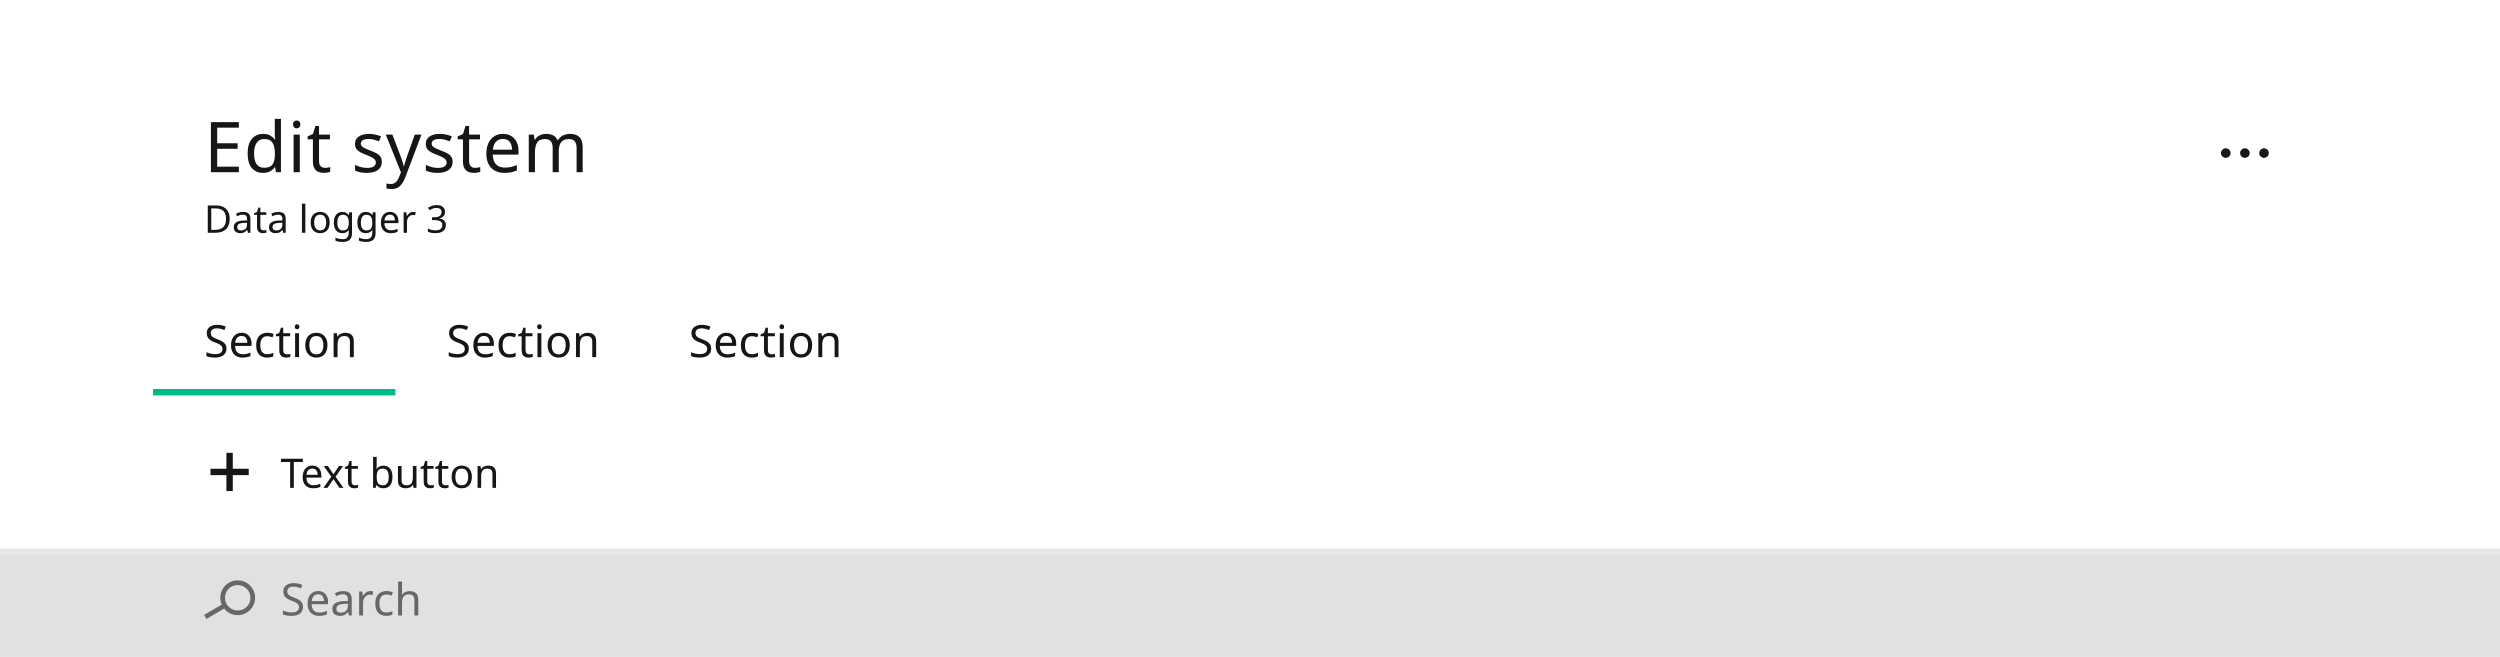
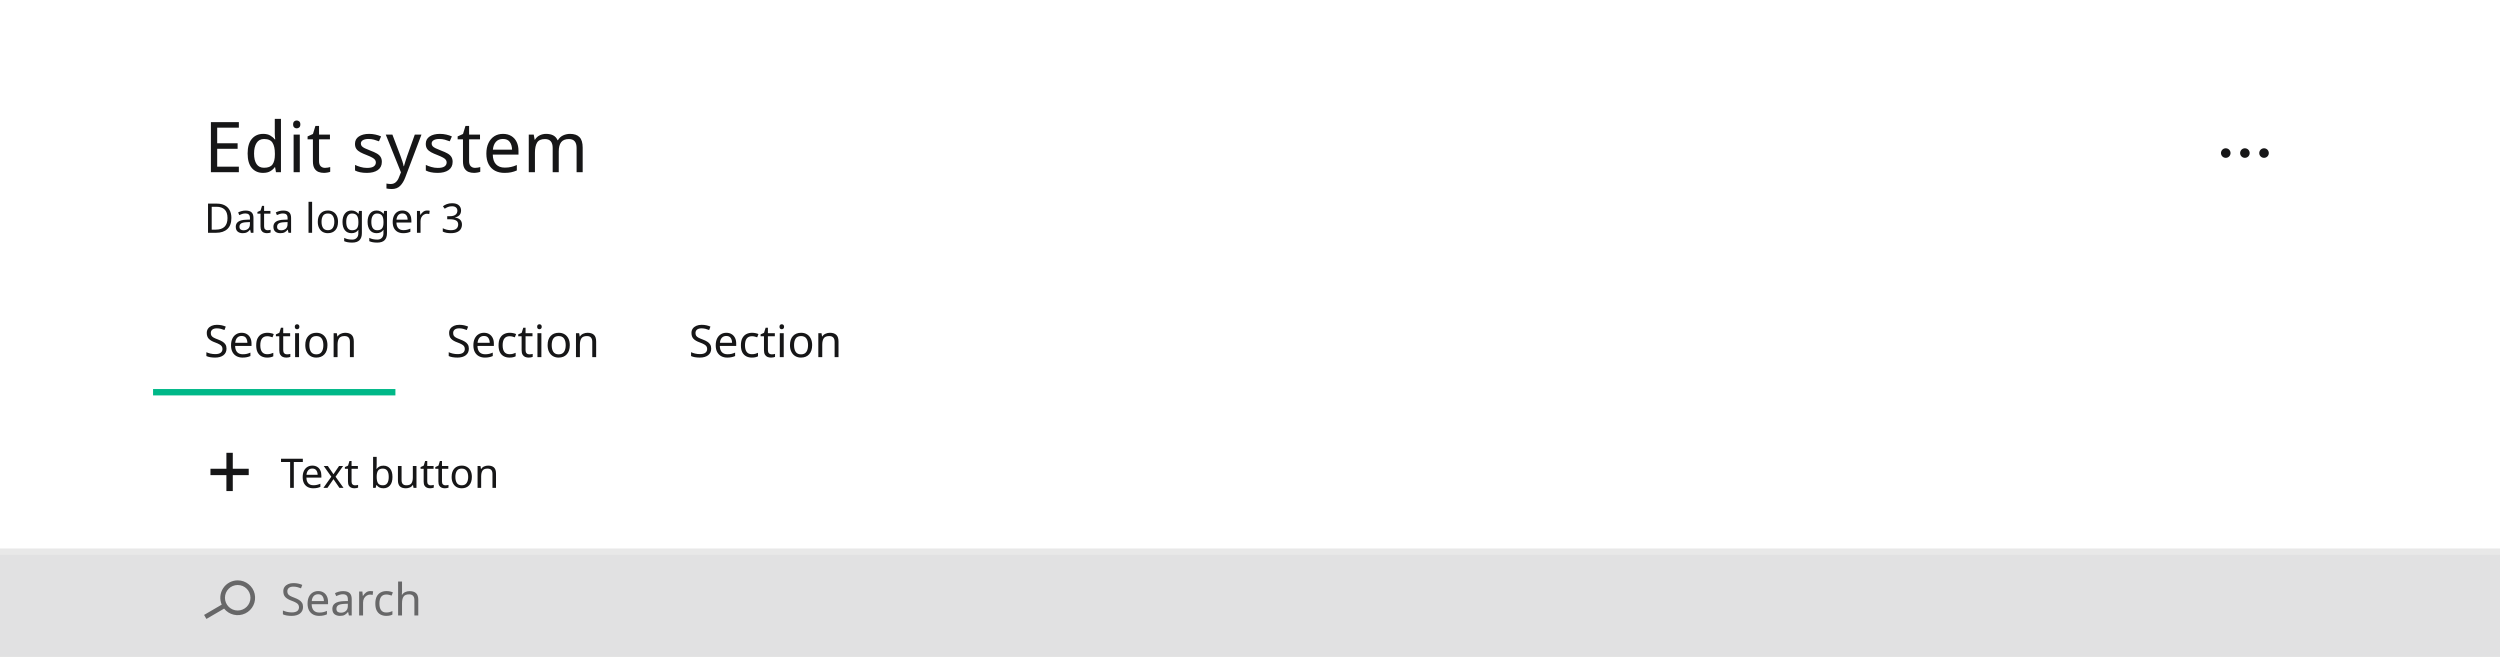
<svg xmlns="http://www.w3.org/2000/svg" id="RSlide_HeaderSub_Tab_Button_Search" width="784" height="206" viewBox="0 0 784 206">
  <defs>
    <clipPath id="clip-path">
      <rect x="16" y="1" width="447.949" height="18" fill="none" />
    </clipPath>
  </defs>
  <rect id="Top_Cover" data-name="Top Cover" width="784" height="174" fill="#fff" />
  <rect id="Divider_Top" data-name="Divider Top" width="784" height="2" transform="translate(0 172)" fill="#161617" opacity="0.1" />
  <g id="Header" transform="translate(64 32)">
-     <text id="Edit_system" data-name="Edit system" transform="translate(0 22)" fill="#161617" stroke="rgba(0,0,0,0)" stroke-width="1" font-size="22" font-family="SourceSansPro-Light, Source Sans Pro" font-weight="300" letter-spacing="0.01em">
+     <text id="Edit_system" data-name="Edit system" transform="translate(0 22)" fill="#161617" stroke="rgba(0,0,0,0)" stroke-width="1" font-size="22" font-family="SourceSansPro-Regular, Source Sans Pro" letter-spacing="0.01em">
      <tspan x="0" y="0">Edit system</tspan>
    </text>
-     <text id="Data_logger_3" data-name="Data logger 3" transform="translate(0 41)" fill="#161617" stroke="rgba(0,0,0,0)" stroke-width="1" font-size="12" font-family="SourceSansPro-Regular, Source Sans Pro">
+     <text id="Data_logger_3" data-name="Data logger 3" transform="translate(0 41)" fill="#161617" stroke="rgba(0,0,0,0)" stroke-width="1" font-size="12.8" font-family="SourceSansPro-Light, Source Sans Pro" font-weight="300">
      <tspan x="0" y="0">Data logger 3</tspan>
    </text>
  </g>
  <g id="Inputs_Search_Block_32" transform="translate(0 174)">
    <g id="Background_Group" data-name="Background Group">
      <rect id="Block" width="784" height="32" fill="#161617" opacity="0.07" />
      <g id="Line" transform="translate(0 31)" fill="none" stroke="#161617" stroke-width="1" opacity="0">
        <rect width="784" height="1" stroke="none" />
        <rect x="0.5" y="0.5" width="783" fill="none" />
      </g>
      <g id="Rollover" transform="translate(87 31)" fill="none" stroke="#00b888" stroke-width="1" opacity="0">
        <rect width="610" height="1" stroke="none" />
        <rect x="0.5" y="0.5" width="609" fill="none" />
      </g>
    </g>
    <g id="Stack_Group" data-name="Stack Group" transform="translate(64 3)">
      <g id="Scroll_Group_1" data-name="Scroll Group 1" transform="translate(8 2)" clip-path="url(#clip-path)" style="isolation: isolate">
        <text id="Search" transform="translate(16 14)" fill="#161617" font-size="14" font-family="SourceSansPro-Regular, Source Sans Pro" opacity="0.6">
          <tspan x="0" y="0">Search</tspan>
        </text>
      </g>
      <g id="Error_Group" data-name="Error Group" transform="translate(636 5)">
        <rect id="IconLocation" width="16" height="16" fill="#3cb4e7" opacity="0" />
        <path id="Error" d="M6.127,12.518h3.8V15h-3.8ZM6.062,1l.433,9.966H9.56L9.993,1Z" transform="translate(-0.136)" fill="#c4000c" opacity="0" />
      </g>
      <g id="Icon_Group" data-name="Icon Group" transform="translate(0 4)" opacity="0.6">
        <rect id="IconLocation-2" data-name="IconLocation" width="16" height="16" fill="#3cb4e7" opacity="0" />
        <path id="Magnify_Glass" data-name="Magnify Glass" d="M1201.563,778.525a5.461,5.461,0,0,0-5.014,7.614l-5.529,3.225.733,1.257,5.546-3.234a5.457,5.457,0,1,0,4.264-8.862m0,9.458a4,4,0,1,1,4-4,4,4,0,0,1-4,4" transform="translate(-1191.02 -777.525)" fill="#161617" stroke="rgba(0,0,0,0)" stroke-width="1" />
      </g>
      <g id="Button_Icon_Ghost_24" transform="translate(632 0)" opacity="0">
        <g id="Background">
          <rect id="Background-2" data-name="Background" width="28" height="24" fill="#161617" opacity="0" />
          <rect id="Mousedown" width="24" height="24" fill="none" opacity="0" />
          <g id="Rollover-2" data-name="Rollover" transform="translate(4 4)" fill="none" stroke="#00b888" stroke-width="1" opacity="0">
            <rect width="24" height="16" stroke="none" />
            <rect x="0.5" y="0.5" width="23" height="15" fill="none" />
          </g>
        </g>
        <g id="Icon" transform="translate(4 4)">
          <rect id="IconAlignment" width="16" height="16" transform="translate(0 0)" fill="#649fff" opacity="0" />
          <rect id="Icon-2" data-name="Icon" width="12" height="12" transform="translate(2 2)" fill="#161617" opacity="0" />
          <path id="Close_Icon" data-name="Close Icon" d="M4.5,11V6.5H0v-2H4.5V0h2V4.5H11v2H6.5V11Z" transform="translate(7.778 0) rotate(45)" fill="#161617" />
        </g>
      </g>
    </g>
    <rect id="Text_Focus" data-name="Text Focus" width="1" height="18" transform="translate(86 6)" opacity="0" />
  </g>
  <g id="Stacks_Group_Tab" data-name="Stacks Group Tab">
    <g id="Tabs_Horizontal_Text_Single_32" transform="translate(200 92)">
      <g id="Background-3" data-name="Background">
        <rect id="Background-4" data-name="Background" width="76" height="32" fill="none" opacity="0" />
        <rect id="Rollover-3" data-name="Rollover" width="76" height="2" transform="translate(0 30)" fill="#161617" opacity="0" />
        <rect id="SelectionRectangle" width="2" height="2" transform="translate(37 30)" fill="#00b888" opacity="0" />
      </g>
      <g id="Stacks_Group" data-name="Stacks Group">
        <text id="Section" transform="translate(16 20)" fill="#161617" font-size="14" font-family="SourceSansPro-Regular, Source Sans Pro">
          <tspan x="0" y="0">Section</tspan>
        </text>
      </g>
    </g>
    <g id="Tabs_Horizontal_Text_Single_32-2" data-name="Tabs_Horizontal_Text_Single_32" transform="translate(124 92)">
      <g id="Background-5" data-name="Background">
        <rect id="Background-6" data-name="Background" width="76" height="32" fill="none" opacity="0" />
        <rect id="Rollover-4" data-name="Rollover" width="76" height="2" transform="translate(0 30)" fill="#161617" opacity="0" />
        <rect id="SelectionRectangle-2" data-name="SelectionRectangle" width="2" height="2" transform="translate(37 30)" fill="#00b888" opacity="0" />
      </g>
      <g id="Stacks_Group-2" data-name="Stacks Group">
        <text id="Section-2" data-name="Section" transform="translate(16 20)" fill="#161617" font-size="14" font-family="SourceSansPro-Regular, Source Sans Pro">
          <tspan x="0" y="0">Section</tspan>
        </text>
      </g>
    </g>
    <g id="Tabs_Horizontal_Text_Single_32-3" data-name="Tabs_Horizontal_Text_Single_32" transform="translate(48 92)">
      <g id="Background-7" data-name="Background">
        <rect id="Background-8" data-name="Background" width="76" height="32" fill="none" opacity="0" />
        <rect id="Rollover-5" data-name="Rollover" width="76" height="1.984" transform="translate(0 30)" fill="#161617" opacity="0" />
        <rect id="SelectionRectangle-3" data-name="SelectionRectangle" width="76" height="2" transform="translate(0 30)" fill="#00b888" />
      </g>
      <g id="Stacks_Group-3" data-name="Stacks Group">
        <text id="Section-3" data-name="Section" transform="translate(16 20)" fill="#161617" font-size="14" font-family="SourceSansPro-Regular, Source Sans Pro">
          <tspan x="0" y="0">Section</tspan>
        </text>
      </g>
    </g>
  </g>
  <g id="Background-9" data-name="Background" transform="translate(368.147 -288)">
    <rect id="Background-10" data-name="Background" width="32" height="32" transform="translate(319.853 320)" fill="#161617" opacity="0" />
    <g id="Rollover-6" data-name="Rollover" transform="translate(319.853 320)" fill="none" stroke="#00b888" stroke-width="2" opacity="0">
      <rect width="32" height="32" stroke="none" />
      <rect x="1" y="1" width="30" height="30" fill="none" />
    </g>
    <rect id="Mousedown-2" data-name="Mousedown" width="32" height="32" transform="translate(319.853 320)" fill="#00b888" opacity="0" />
  </g>
  <g id="Icon-3" data-name="Icon" transform="translate(688 33)">
    <rect id="IconAlignment-2" data-name="IconAlignment" width="16" height="16" transform="translate(8 7)" fill="#649fff" opacity="0" />
    <rect id="Icon-4" data-name="Icon" width="12" height="12" transform="translate(10 9)" fill="#161617" opacity="0" />
    <path id="More_Icon" data-name="More Icon" d="M-858-8015a1.5,1.5,0,0,1,1.5-1.5,1.5,1.5,0,0,1,1.5,1.5,1.5,1.5,0,0,1-1.5,1.5A1.5,1.5,0,0,1-858-8015Zm-6,0a1.5,1.5,0,0,1,1.5-1.5,1.5,1.5,0,0,1,1.5,1.5,1.5,1.5,0,0,1-1.5,1.5A1.5,1.5,0,0,1-864-8015Zm-6,0a1.5,1.5,0,0,1,1.5-1.5,1.5,1.5,0,0,1,1.5,1.5,1.5,1.5,0,0,1-1.5,1.5A1.5,1.5,0,0,1-870-8015Z" transform="translate(878.5 8030)" fill="#161617" />
  </g>
  <g id="Button_IconText_Ghost_32" transform="translate(48 133)">
    <g id="Background-11" data-name="Background" transform="translate(0 0)">
      <rect id="Background-12" data-name="Background" width="117" height="32" transform="translate(0 0)" fill="#00b888" opacity="0" />
      <g id="Rollover-7" data-name="Rollover" transform="translate(0 0)" fill="none" stroke="#00b888" stroke-width="2" opacity="0">
        <rect width="117" height="32" stroke="none" />
        <rect x="1" y="1" width="115" height="30" fill="none" />
      </g>
      <rect id="SelectionRectangle-4" data-name="SelectionRectangle" height="2" transform="translate(61 30)" fill="#00b888" opacity="0" />
    </g>
    <g id="Stacks_Group-4" data-name="Stacks Group" transform="translate(0 -1)">
      <text id="Text_button" data-name="Text button" transform="translate(40 21)" fill="#161617" font-size="12.8" font-family="SourceSansPro-Regular, Source Sans Pro">
        <tspan x="0" y="0">Text button</tspan>
      </text>
      <g id="Icon-5" data-name="Icon" transform="translate(0 1)">
        <rect id="IconLocation_16x16" data-name="IconLocation 16x16" width="16" height="16" transform="translate(16 7)" fill="#3cb4e7" opacity="0" />
        <rect id="Icon_12x12" data-name="Icon 12x12" width="12" height="12" transform="translate(18 9)" fill="#161617" opacity="0" />
        <path id="Add_icon" data-name="Add icon" d="M5,12V7H0V5H5V0H7V5h5V7H7v5Z" transform="translate(18 9)" fill="#161617" />
      </g>
    </g>
  </g>
</svg>
